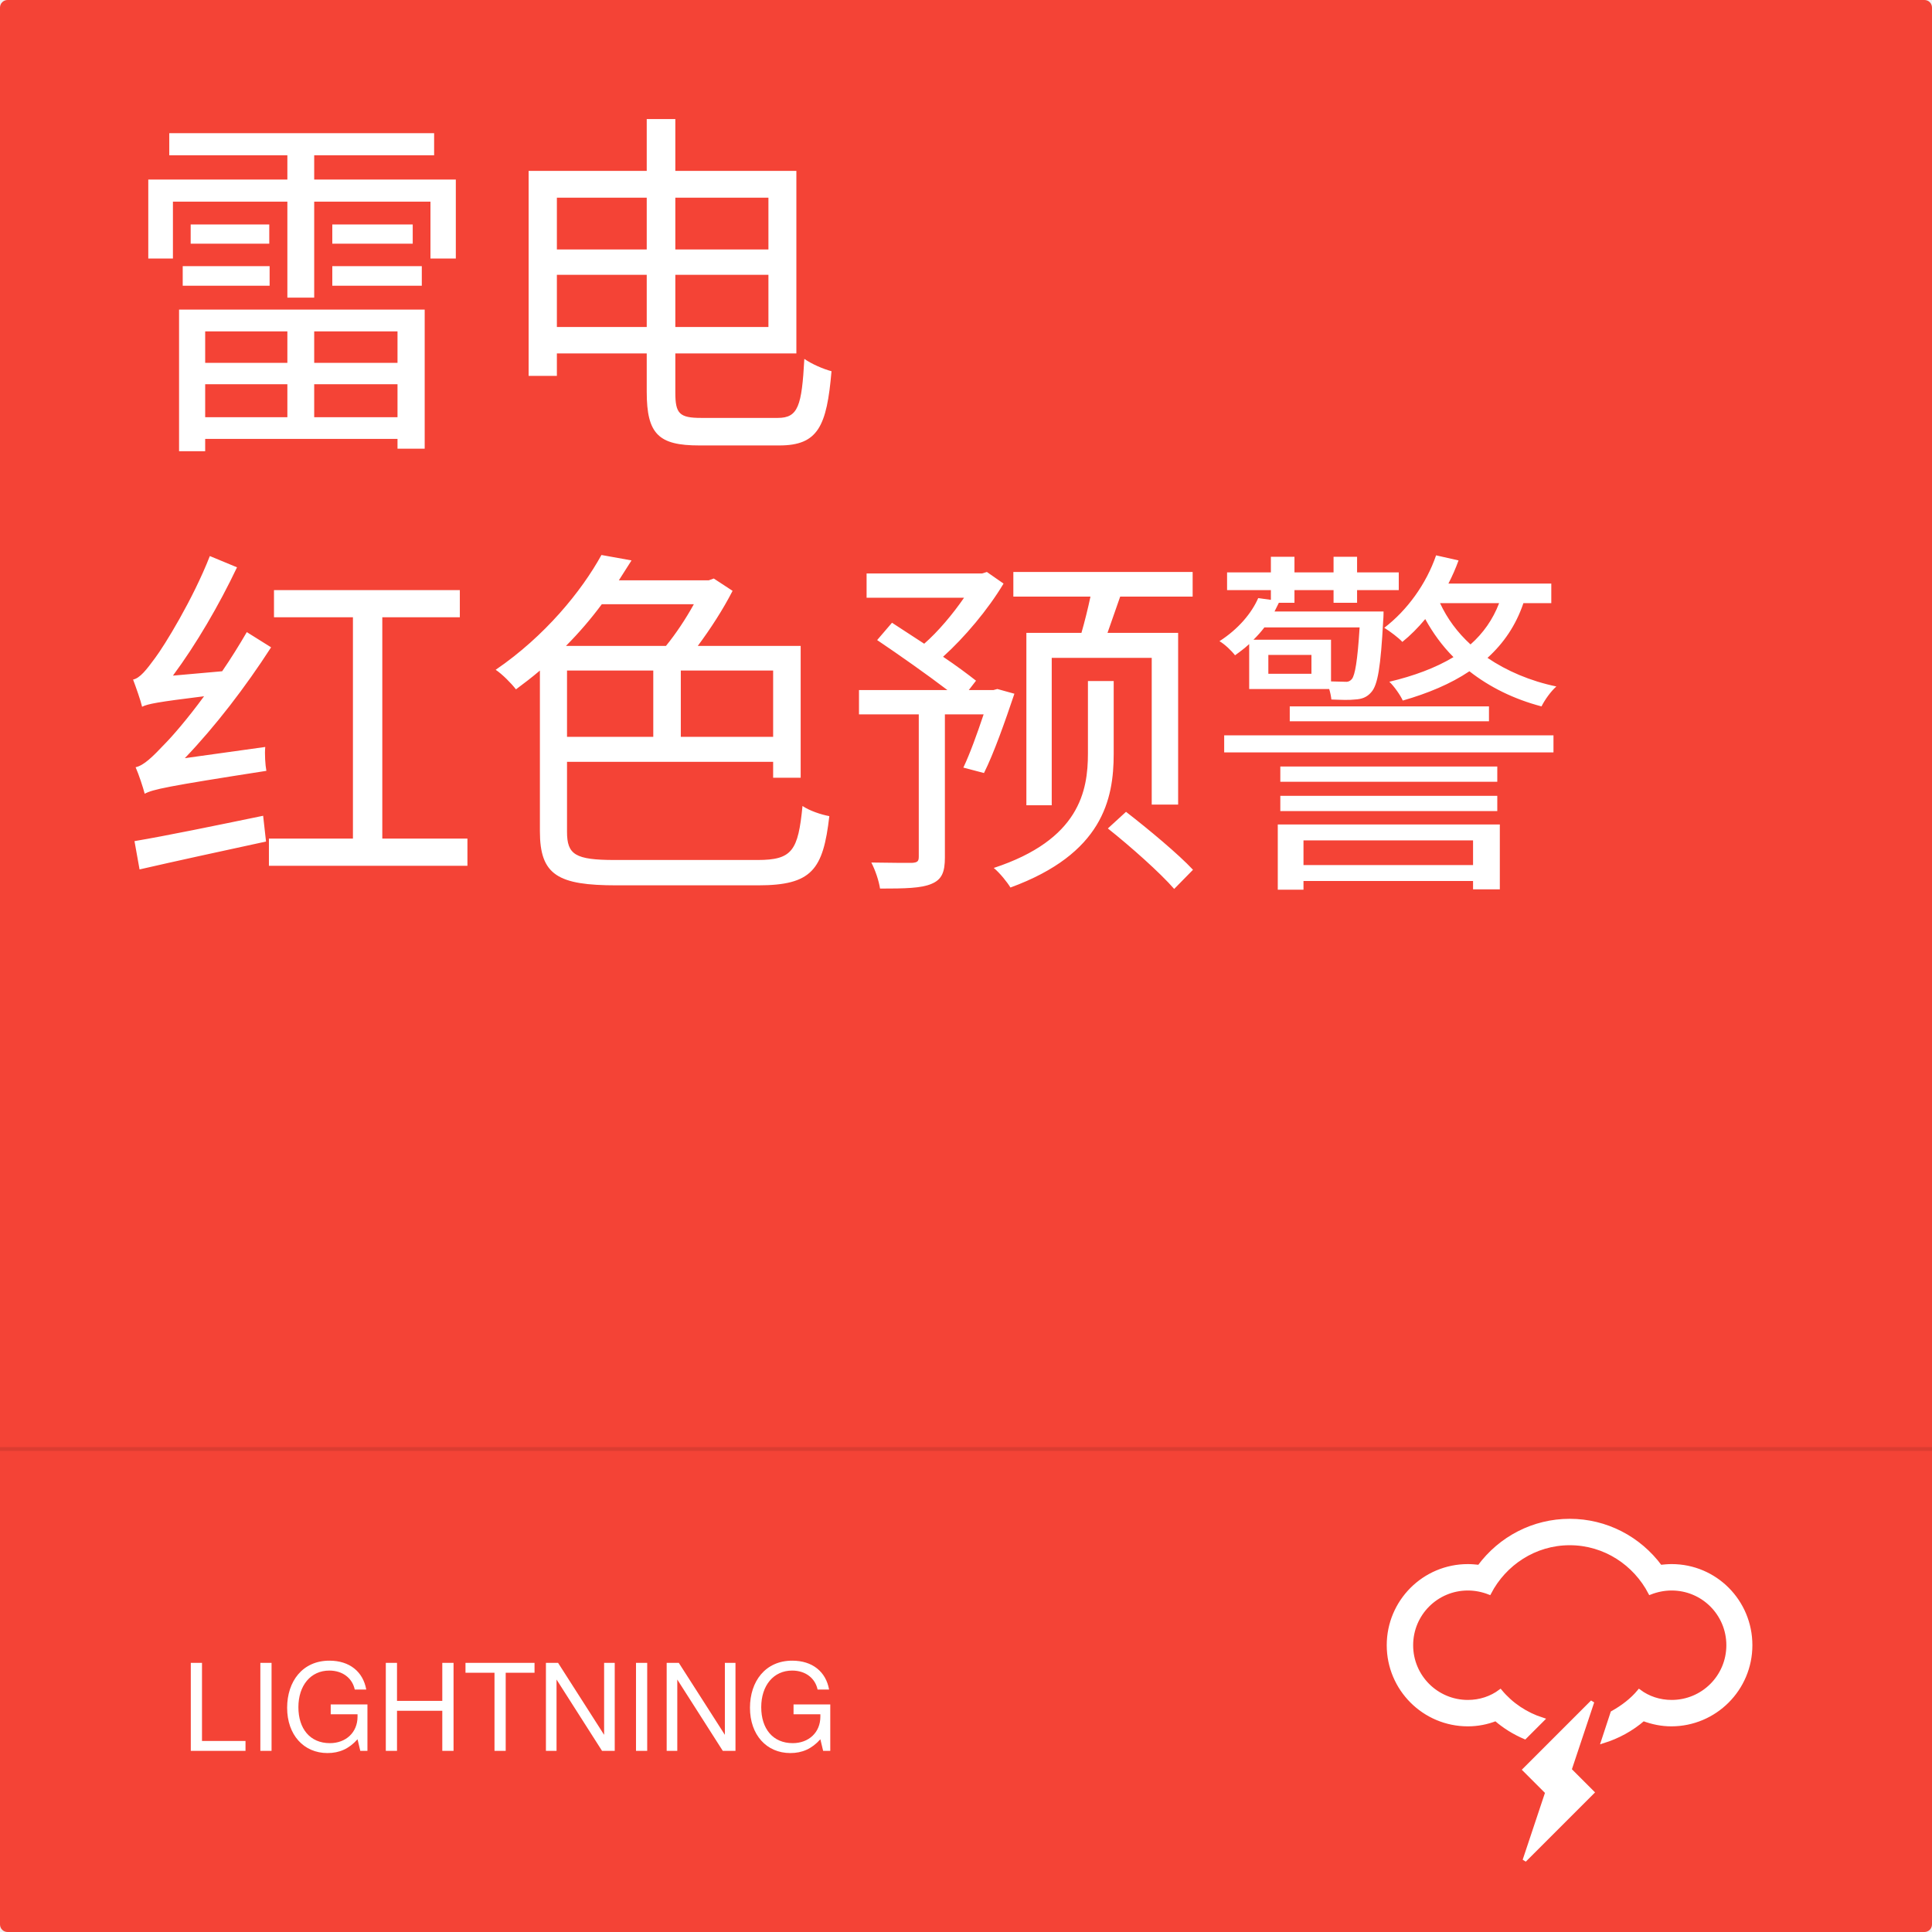
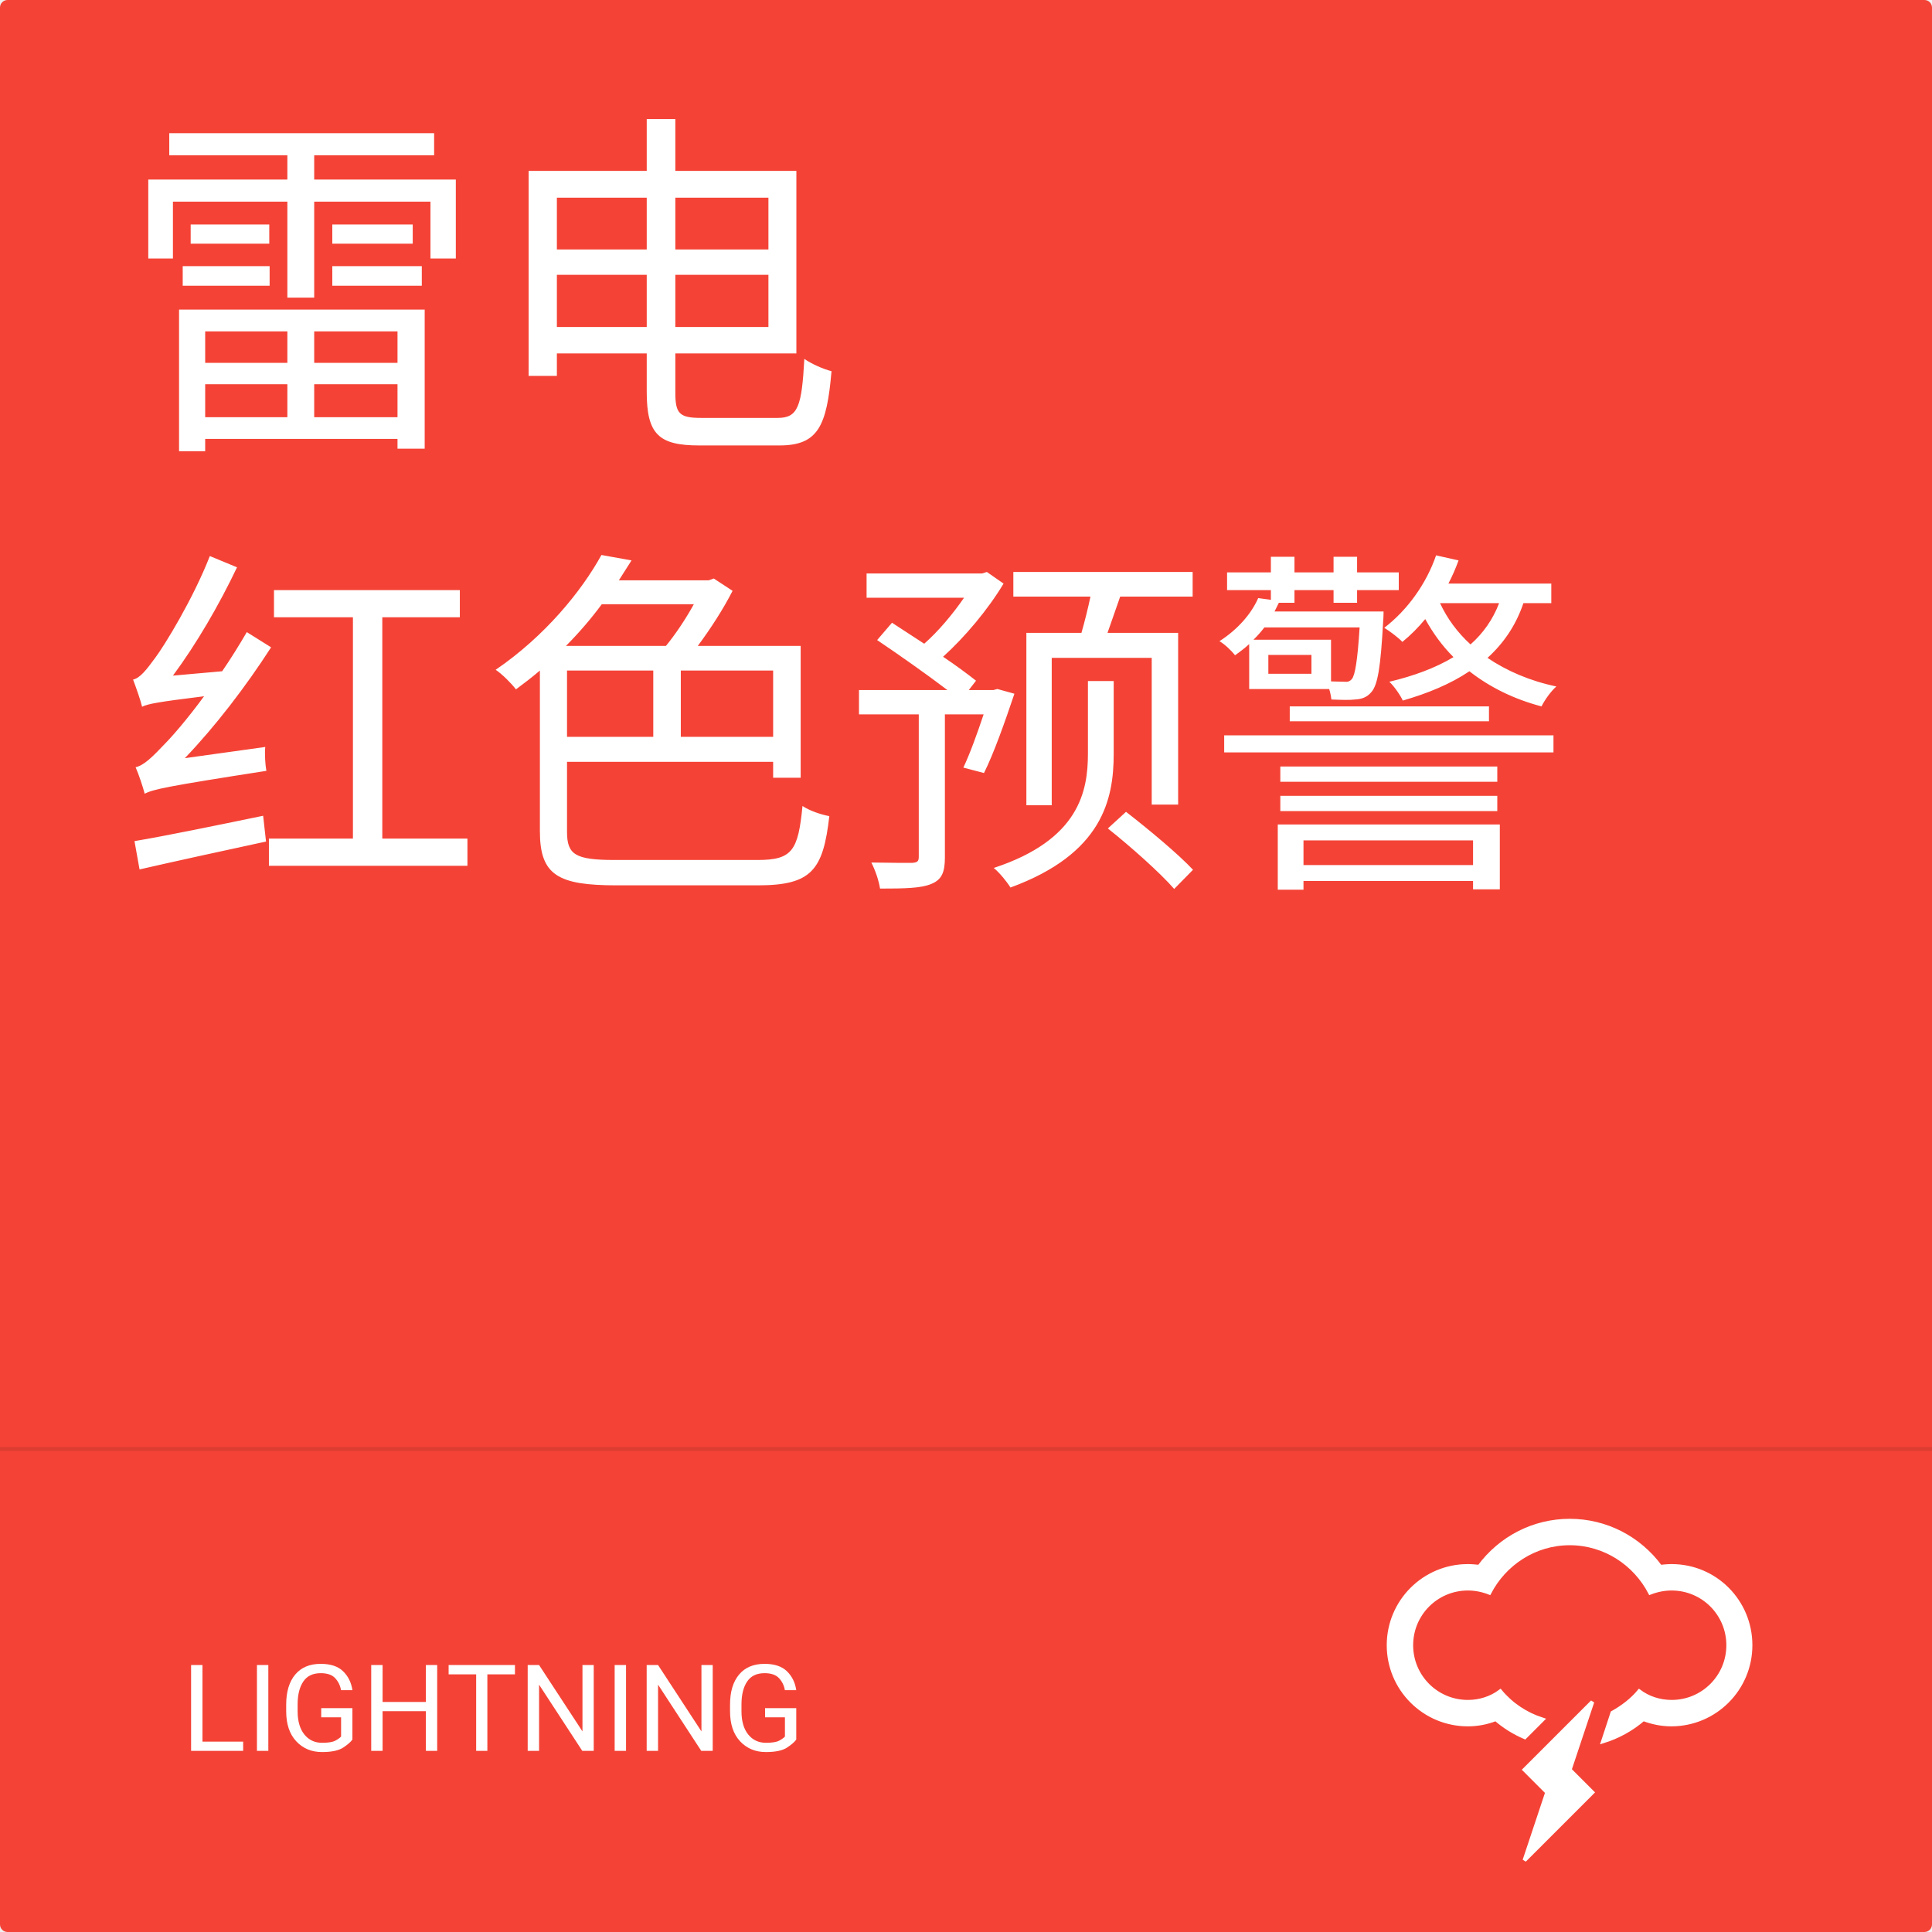
<svg xmlns="http://www.w3.org/2000/svg" version="1.1" viewBox="0 0 512 512" height="512" width="512">
  <rect y="0" x="0" rx="2" ry="2" height="512" width="512" id="rect-doc" style="fill:#f44336;fill-opacity:1;stroke:none;stroke-opacity:1" />
-   <text id="color0" y="112" x="32" style="font-style:normal;font-variant:normal;font-weight:normal;font-stretch:normal;font-size:96px;font-family:'Heiti SC';text-align:start;letter-spacing:0px;word-spacing:0;writing-mode:lr-tb;text-anchor:left;fill:#ffffff;fill-opacity:1;stroke:none;">雷电</text>
-   <text id="color1" y="228" x="32" style="font-style:normal;font-variant:normal;font-weight:normal;font-stretch:normal;font-size:96px;font-family:'Heiti SC';text-align:start;word-spacing:0;writing-mode:lr-tb;text-anchor:lfet;fill:#ffffff;fill-opacity:1;stroke:none;">红色预警</text>
-   <text id="en" y="464" x="48" font-size="32px" fill="#ffffff" fill-opacity="1" stroke="none" font-family="Helvetica Neue" style="font-style:normal;font-variant:normal;font-weight:normal;font-stretch:normal;text-align:start;word-spacing:0;writing-mode:lr-tb;text-anchor:left;">LIGHTNING</text>
+   <text id="color0" y="112" x="32" style="font-style:normal;font-variant:normal;font-weight:normal;font-stretch:normal;font-size:96px;font-family:'Source Han Sans CN';text-align:start;letter-spacing:0px;word-spacing:0;writing-mode:lr-tb;text-anchor:left;fill:#ffffff;fill-opacity:1;stroke:none;">雷电</text>
+   <text id="color1" y="228" x="32" style="font-style:normal;font-variant:normal;font-weight:normal;font-stretch:normal;font-size:96px;font-family:'Source Han Sans CN';text-align:start;word-spacing:0;writing-mode:lr-tb;text-anchor:lfet;fill:#ffffff;fill-opacity:1;stroke:none;">红色预警</text>
+   <text id="en" y="464" x="48" font-size="32px" fill="#ffffff" fill-opacity="1" stroke="none" font-family="Roboto" style="font-style:normal;font-variant:normal;font-weight:normal;font-stretch:normal;text-align:start;word-spacing:0;writing-mode:lr-tb;">LIGHTNING</text>
  <path style="stroke:#000000;stroke-width:1px;stroke-opacity:0.1" d="M0,384 L512,384" />
  <g transform="translate(368,400)">
    <path stroke="#ffffff" fill="#ffffff" d="M75,15c-1,0-2,0.1-3,0.2C66.4,7.6,57.6,3,48,3S29.6,7.6,24,15.2c-1-0.1-2-0.2-3-0.2C9.4,15,0,24.4,0,36    s9.4,21,21,21c2.6,0,5.1-0.5,7.4-1.4c2.3,2,4.9,3.6,7.7,4.8l4.7-4.7c-4.4-1.4-8.3-4-11.2-7.5C27.2,50,24.2,51,21,51    c-8.3,0-15-6.7-15-15s6.7-15,15-15c2,0,3.9,0.4,5.7,1.1C30.7,14.4,38.7,9,48,9s17.3,5.4,21.3,13.1C71.1,21.4,73,21,75,21    c8.3,0,15,6.7,15,15s-6.7,15-15,15c-3.2,0-6.2-1-8.6-2.8c-1.9,2.3-4.4,4.2-7.1,5.7l-2.5,7.6c3.9-1.2,7.6-3.2,10.7-5.9    c2.4,0.9,4.9,1.4,7.4,1.4c11.6,0,21-9.4,21-21S86.6,15,75,15z M36,69l6,6l-6,18l18-18l-6-6l6-18L36,69z" />
  </g>
</svg>
